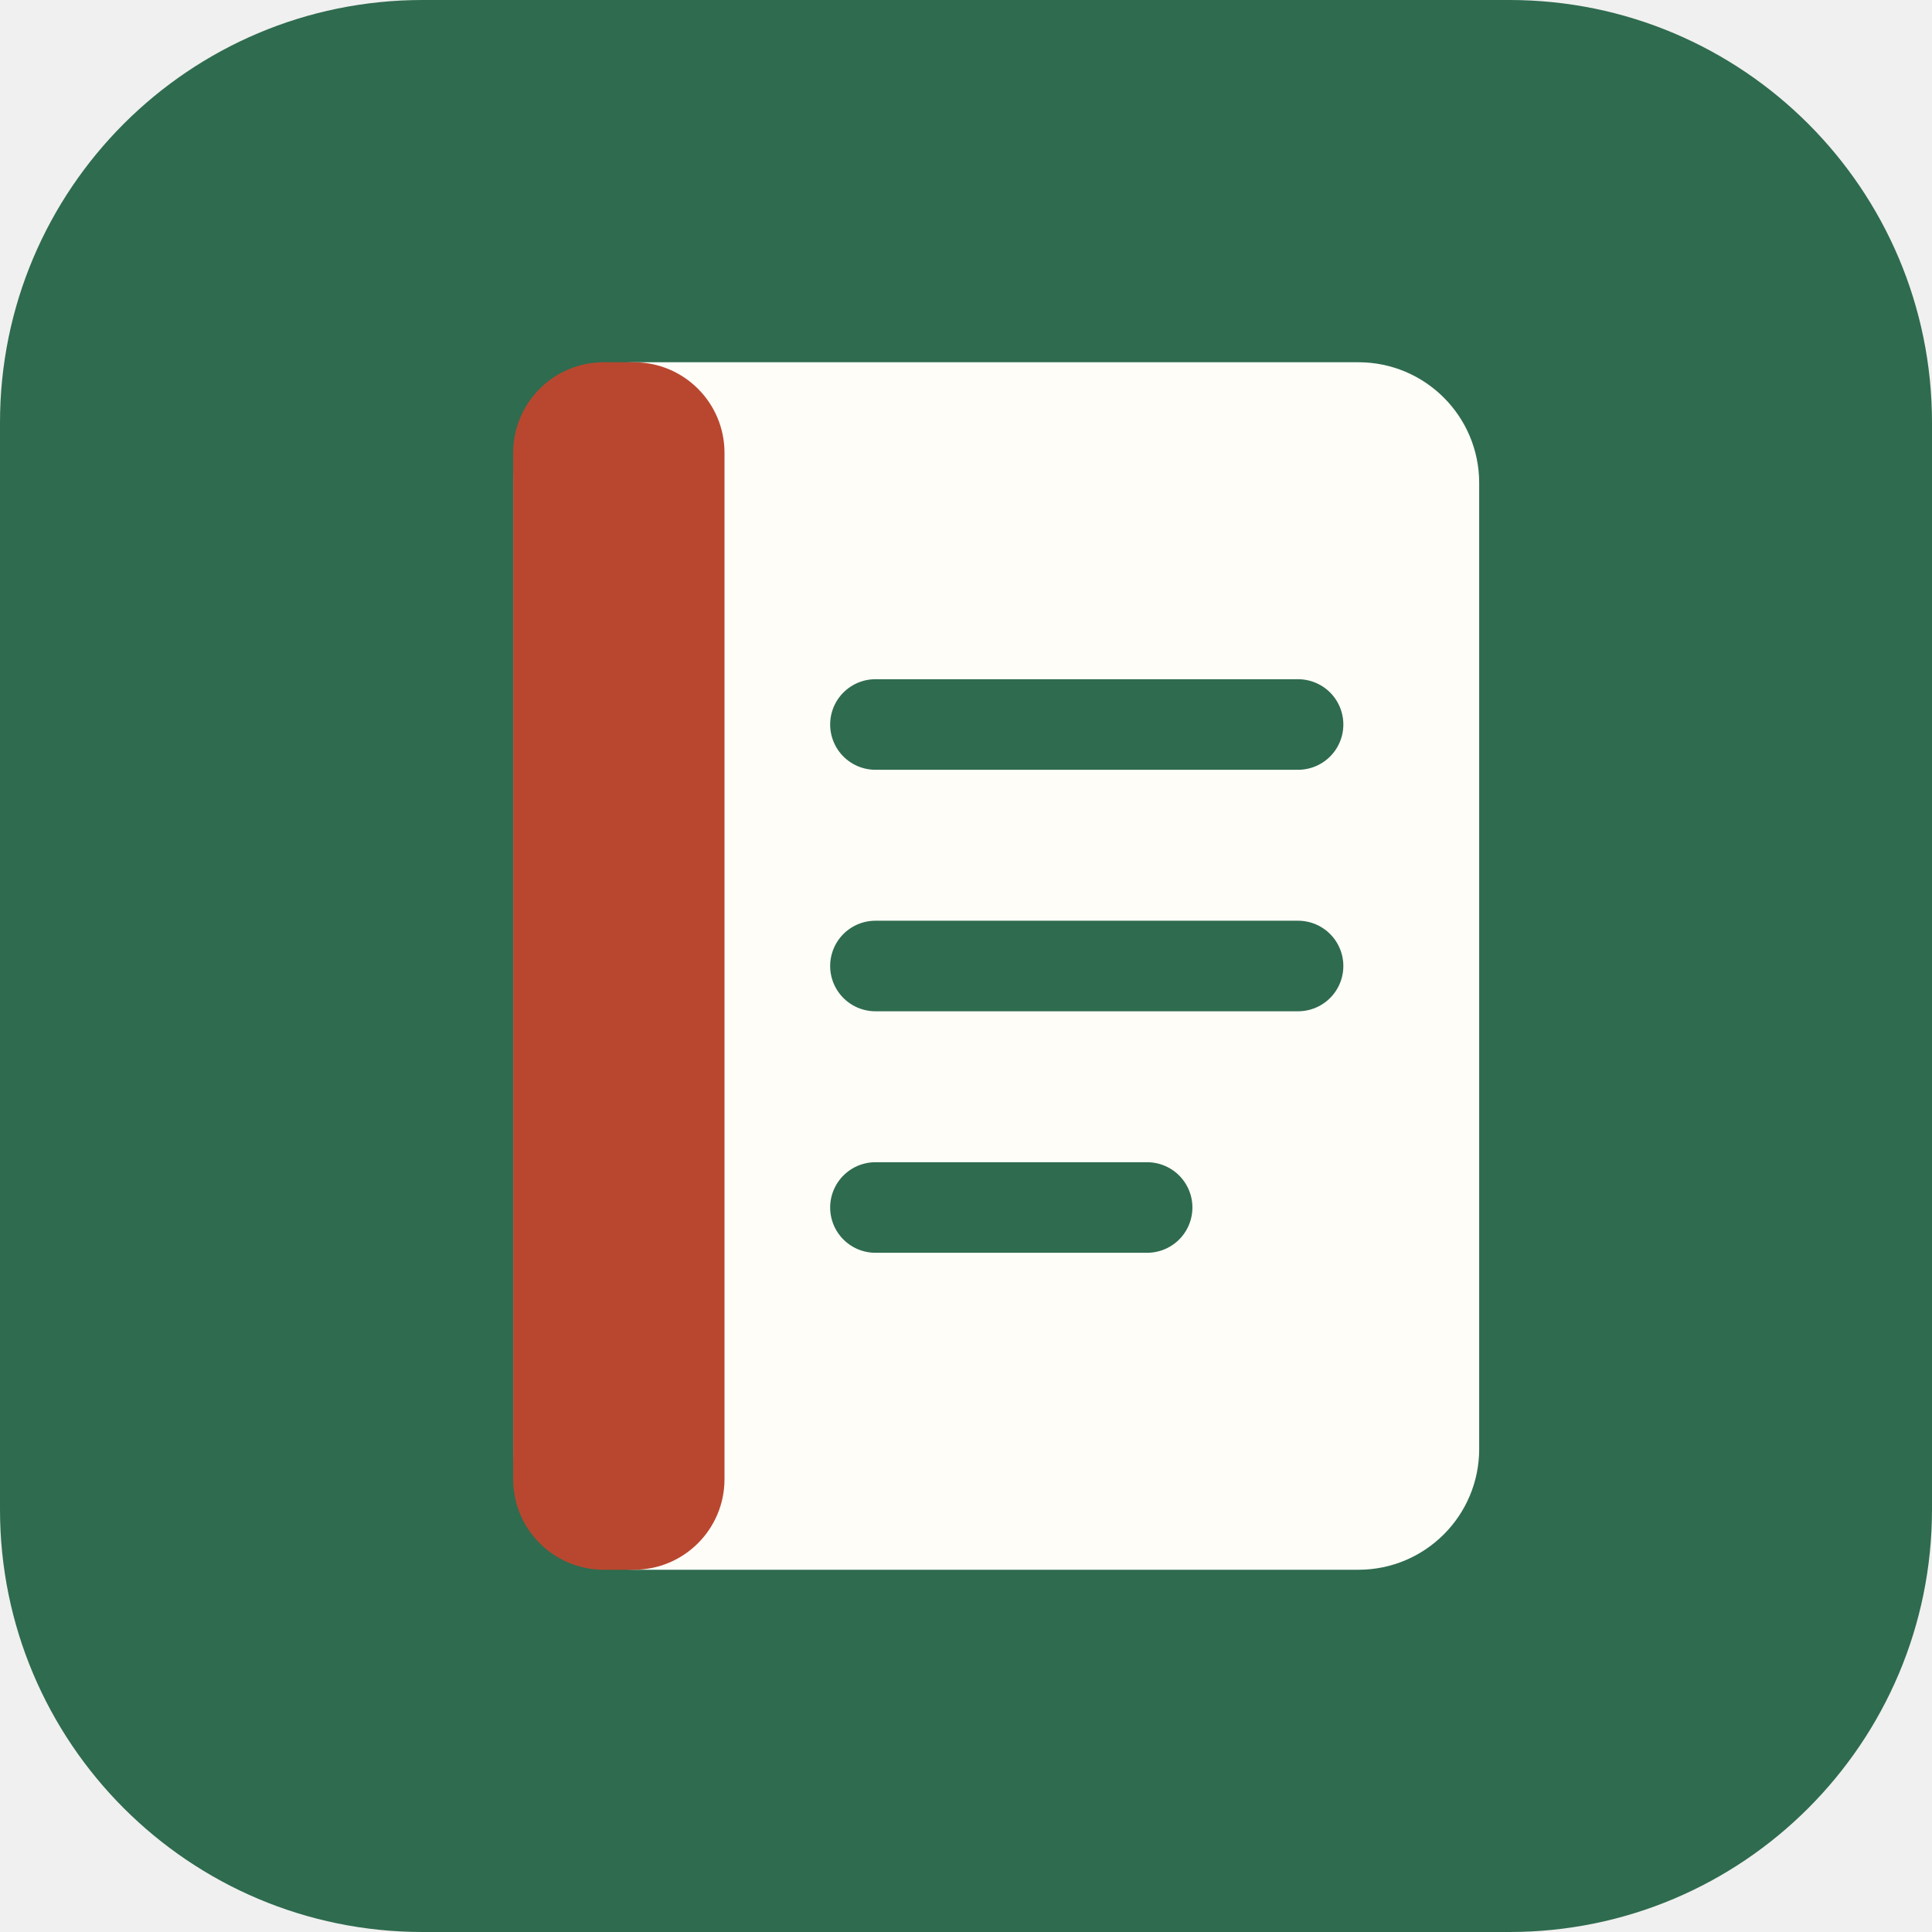
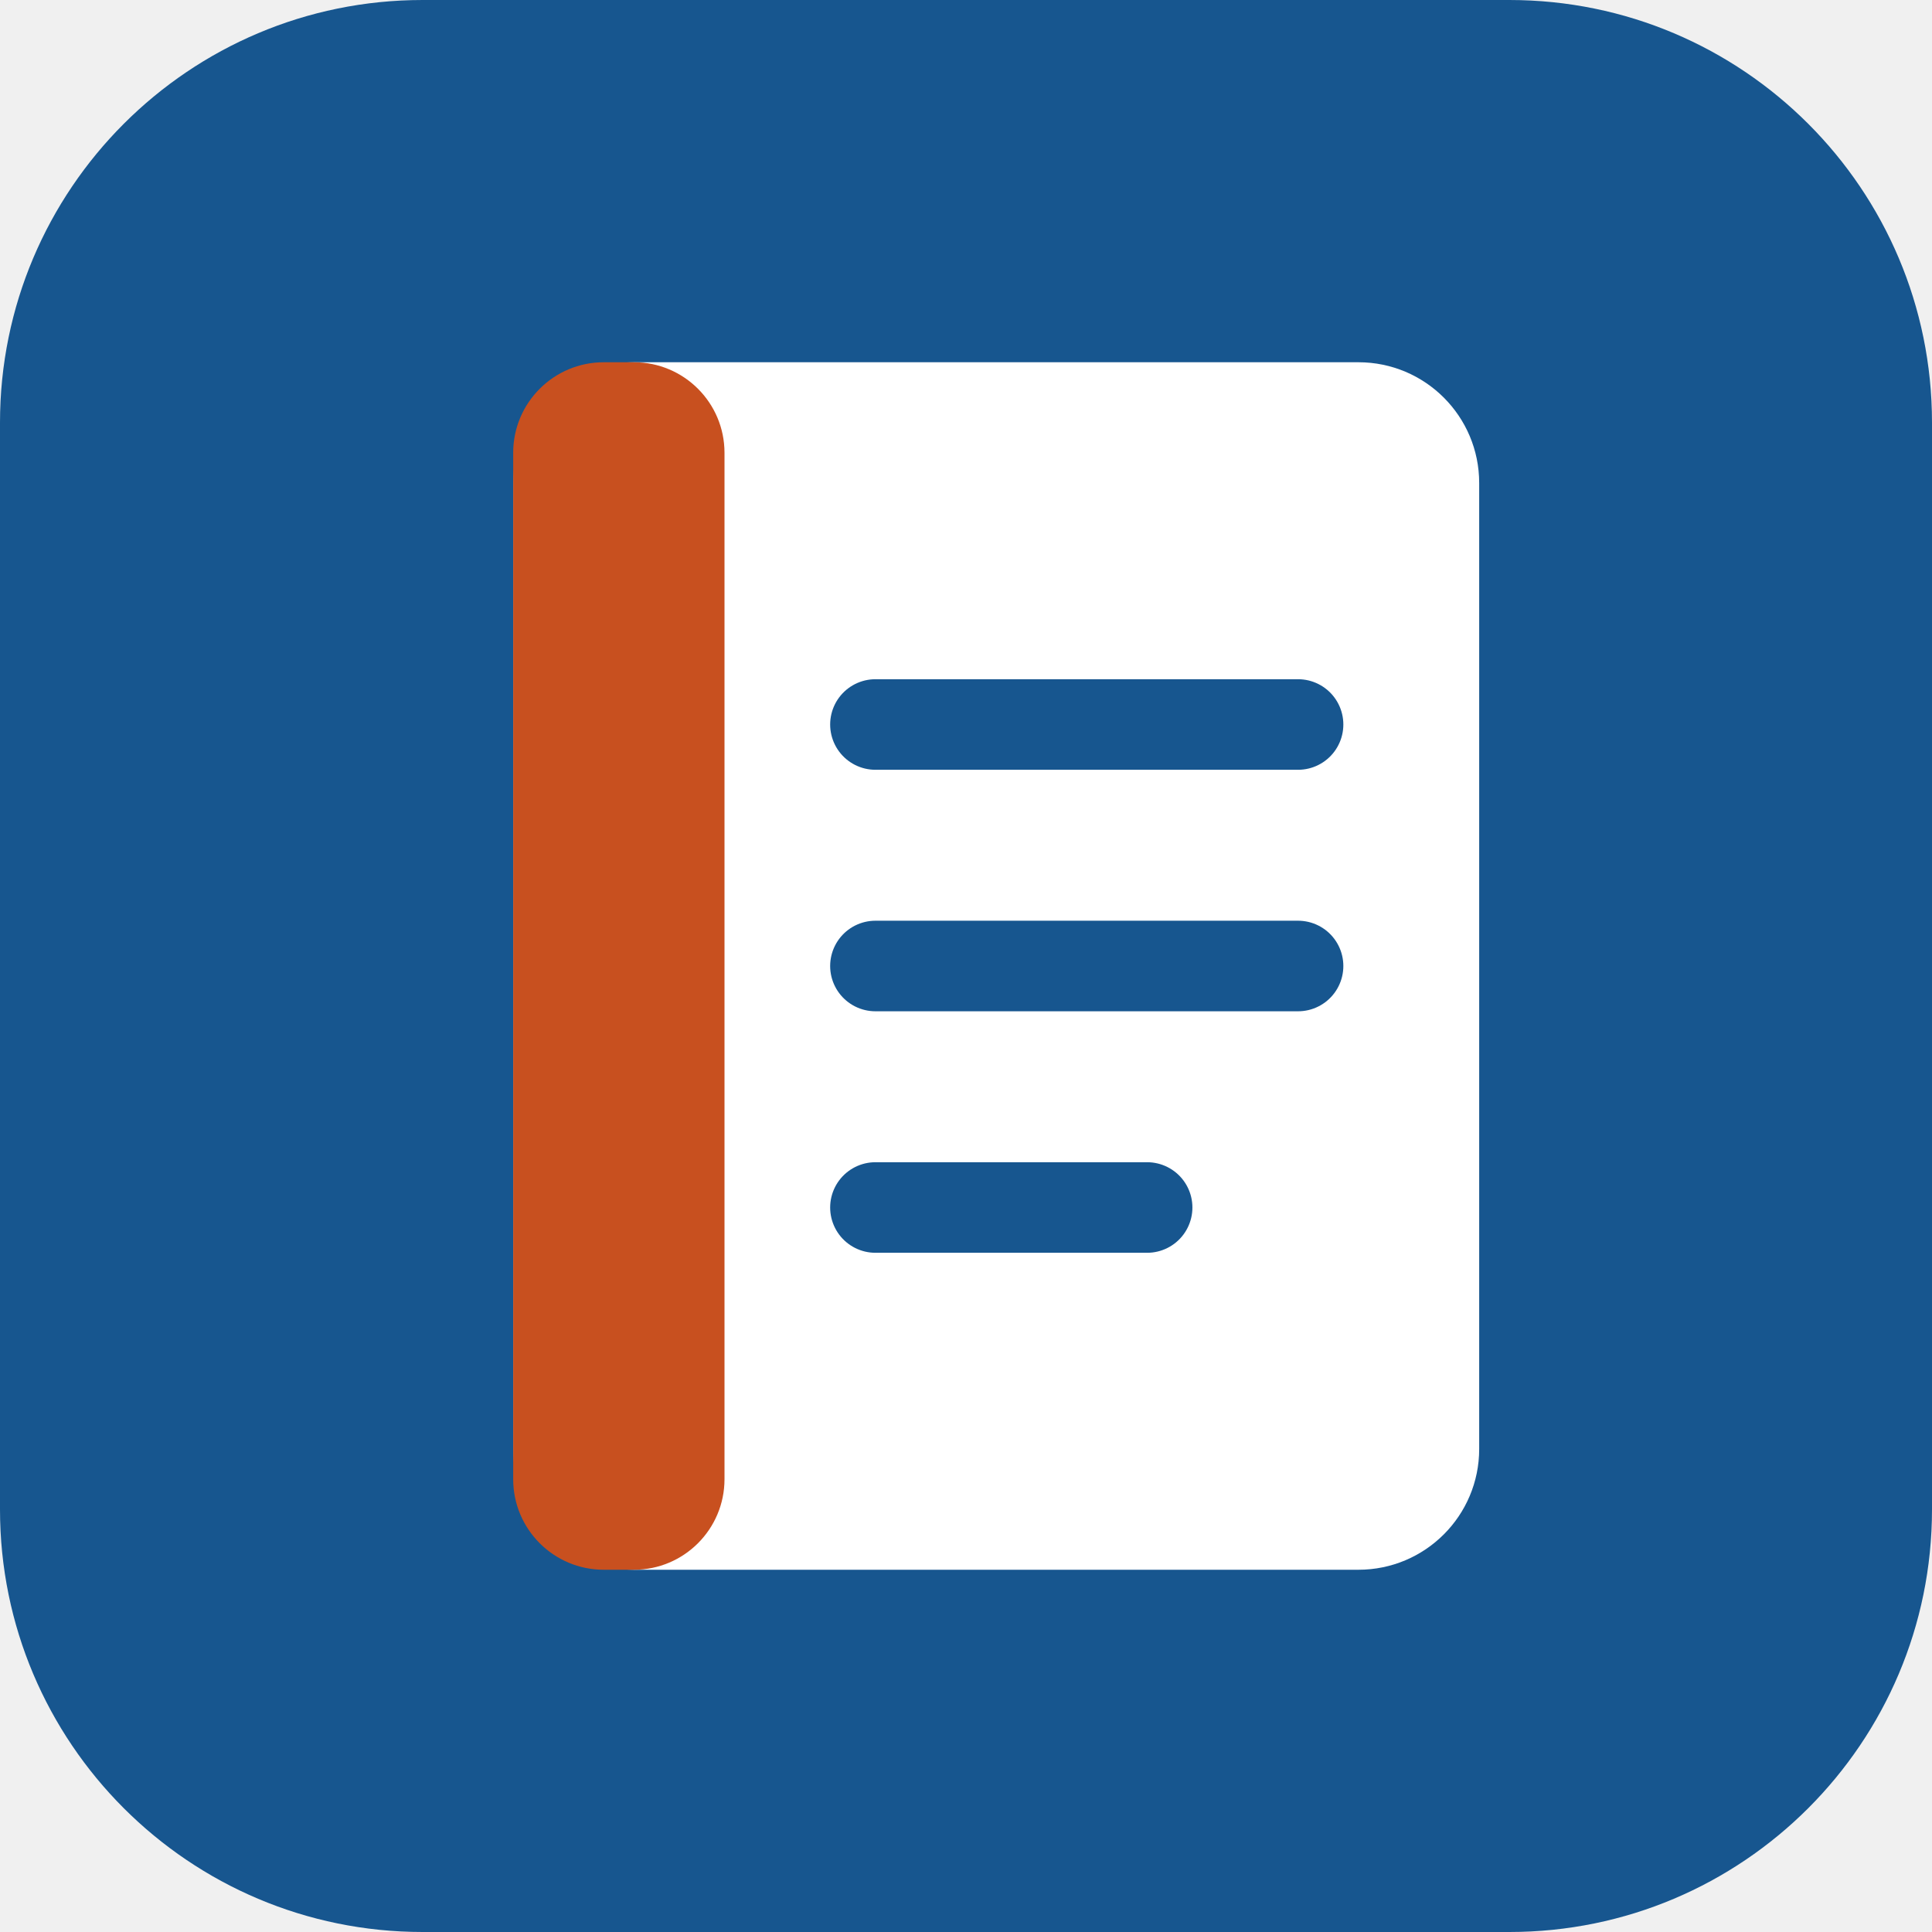
<svg xmlns="http://www.w3.org/2000/svg" viewBox="0 0 64 64">
-   <rect width="64" height="64" rx="14" fill="#2f6b4f" />
-   <rect x="17" y="12" width="32" height="40" rx="4" fill="#fffdf8" />
-   <rect x="17" y="12" width="7" height="40" rx="3" fill="#b9472f" />
-   <path d="M29 24h14M29 32h14M29 40h9" stroke="#2f6b4f" stroke-width="3" stroke-linecap="round" />
+   <rect width="64" height="64" rx="14" fill="#17568f" />
+   <rect x="17" y="12" width="32" height="40" rx="4" fill="#ffffff" />
+   <rect x="17" y="12" width="7" height="40" rx="3" fill="#c8501f" />
+   <path d="M29 24h14M29 32h14M29 40h9" stroke="#17568f" stroke-width="3" stroke-linecap="round" />
</svg>
